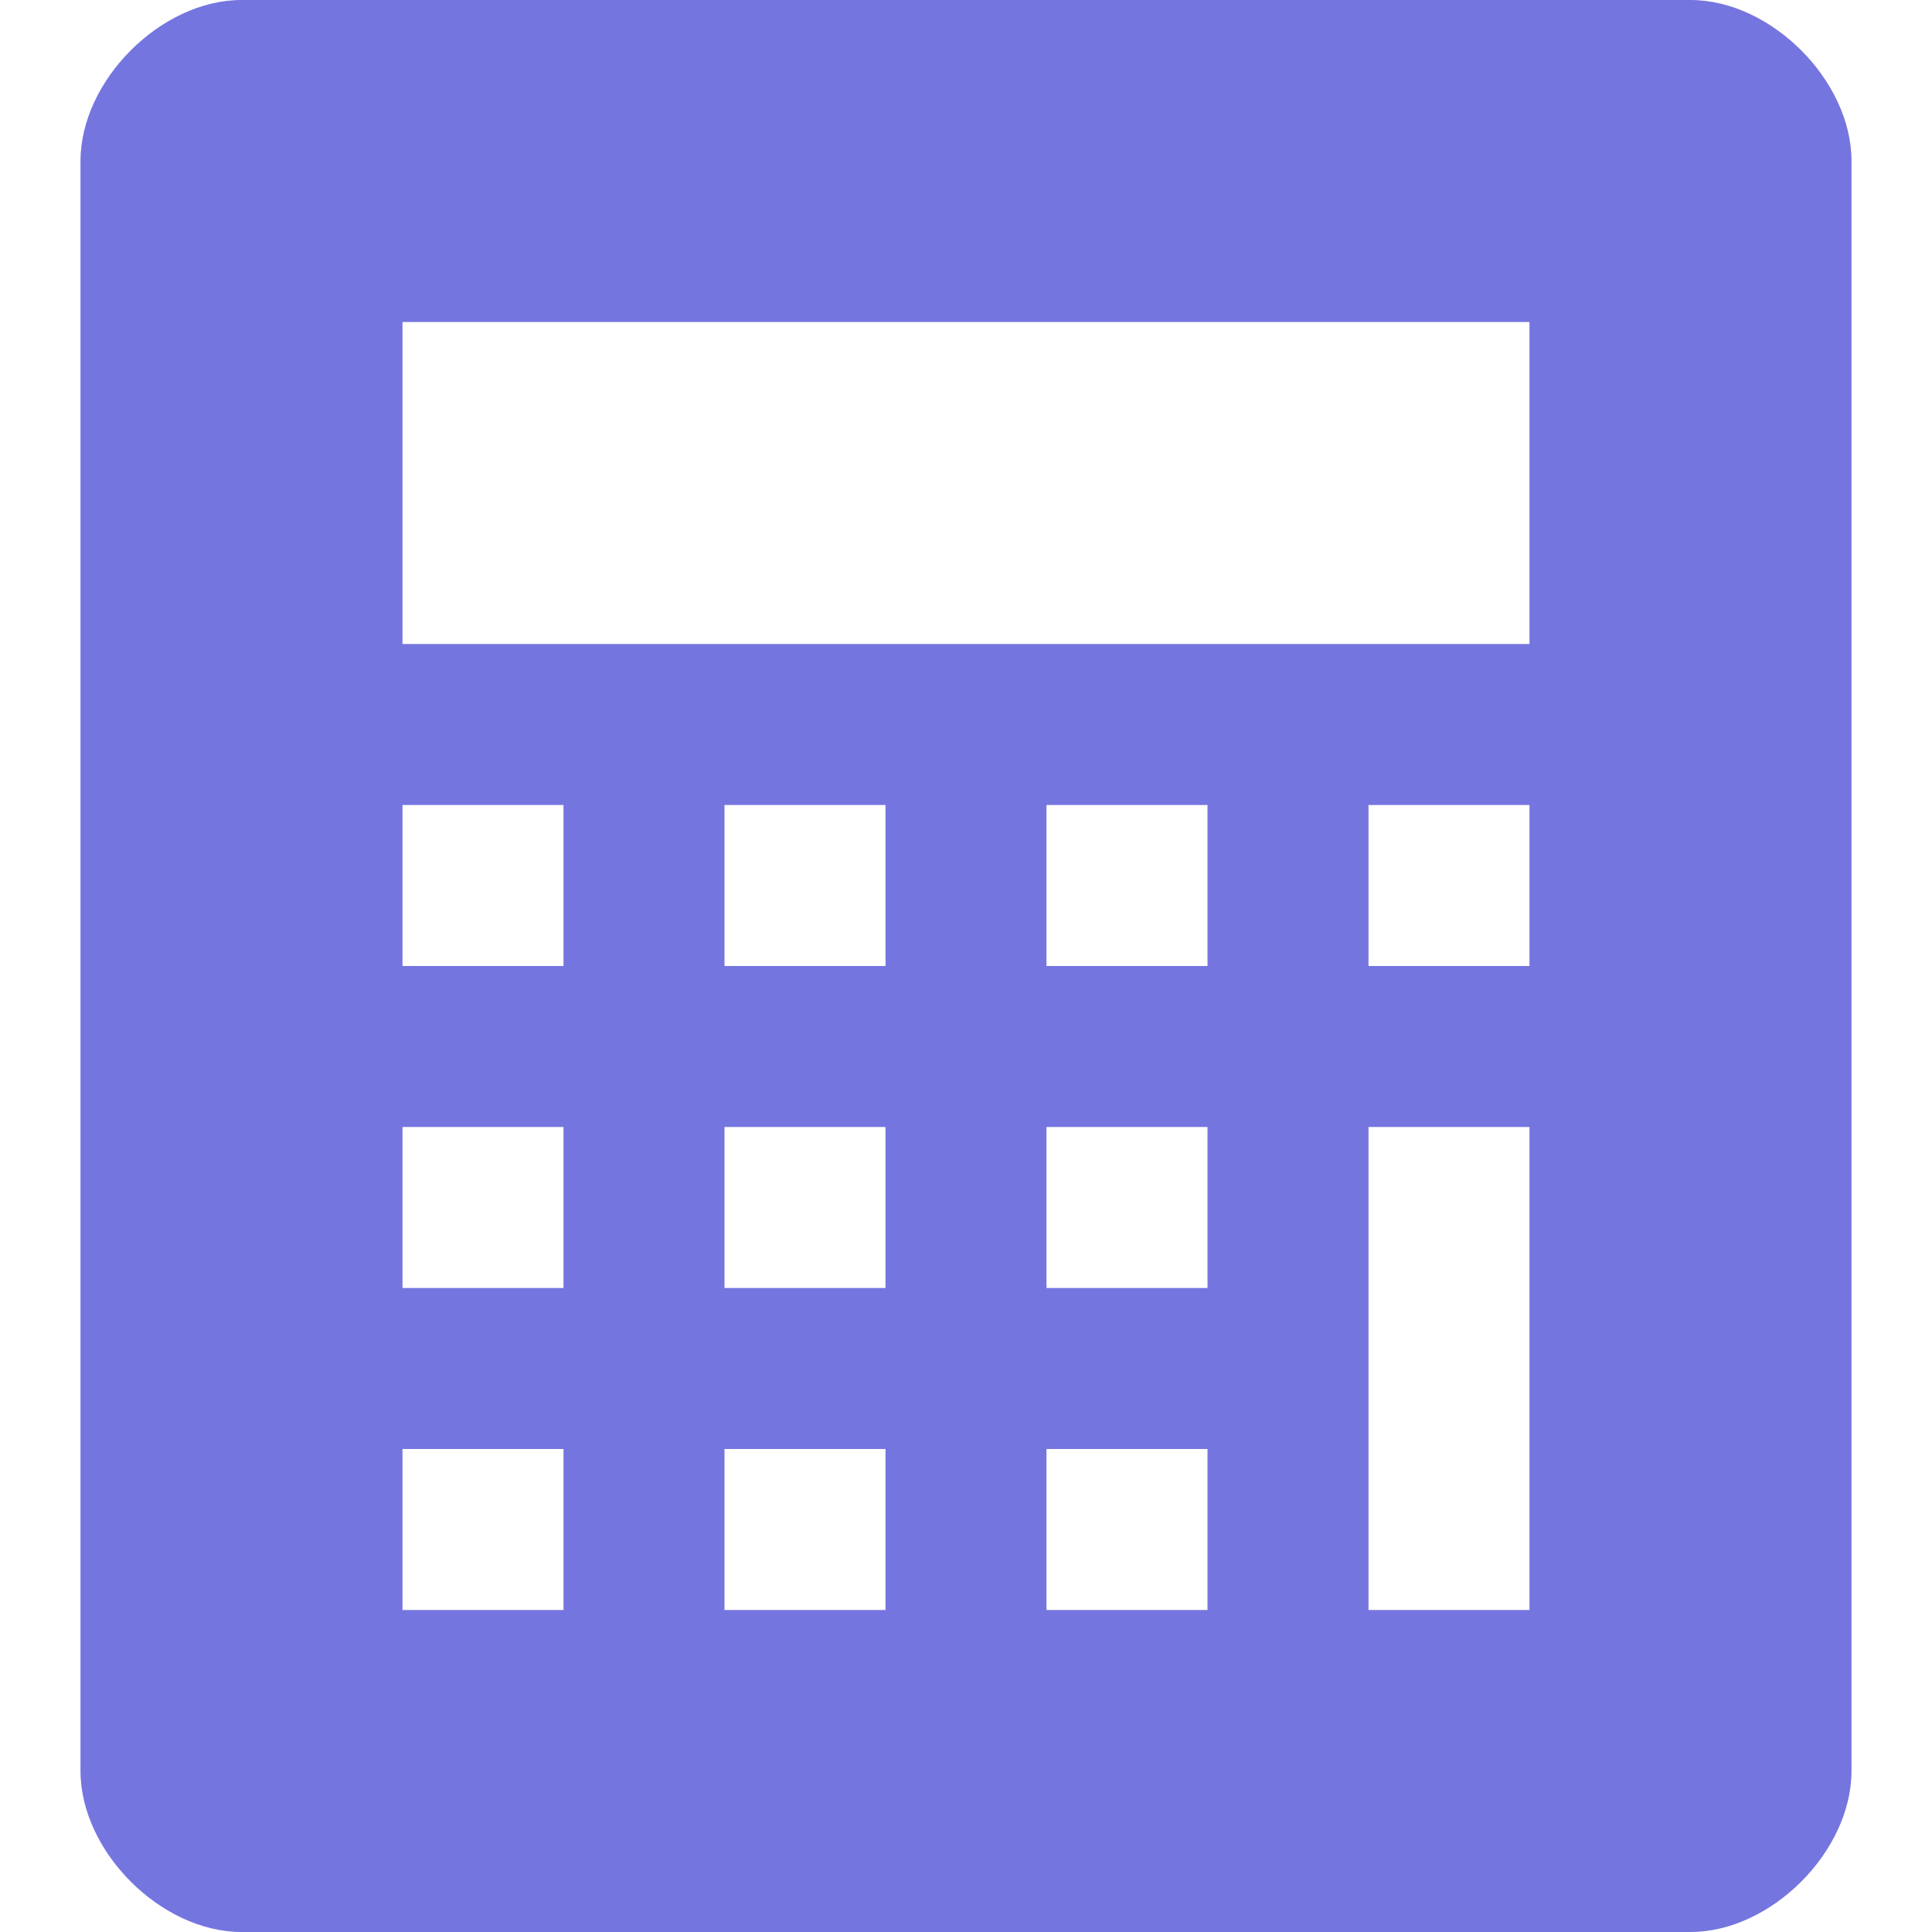
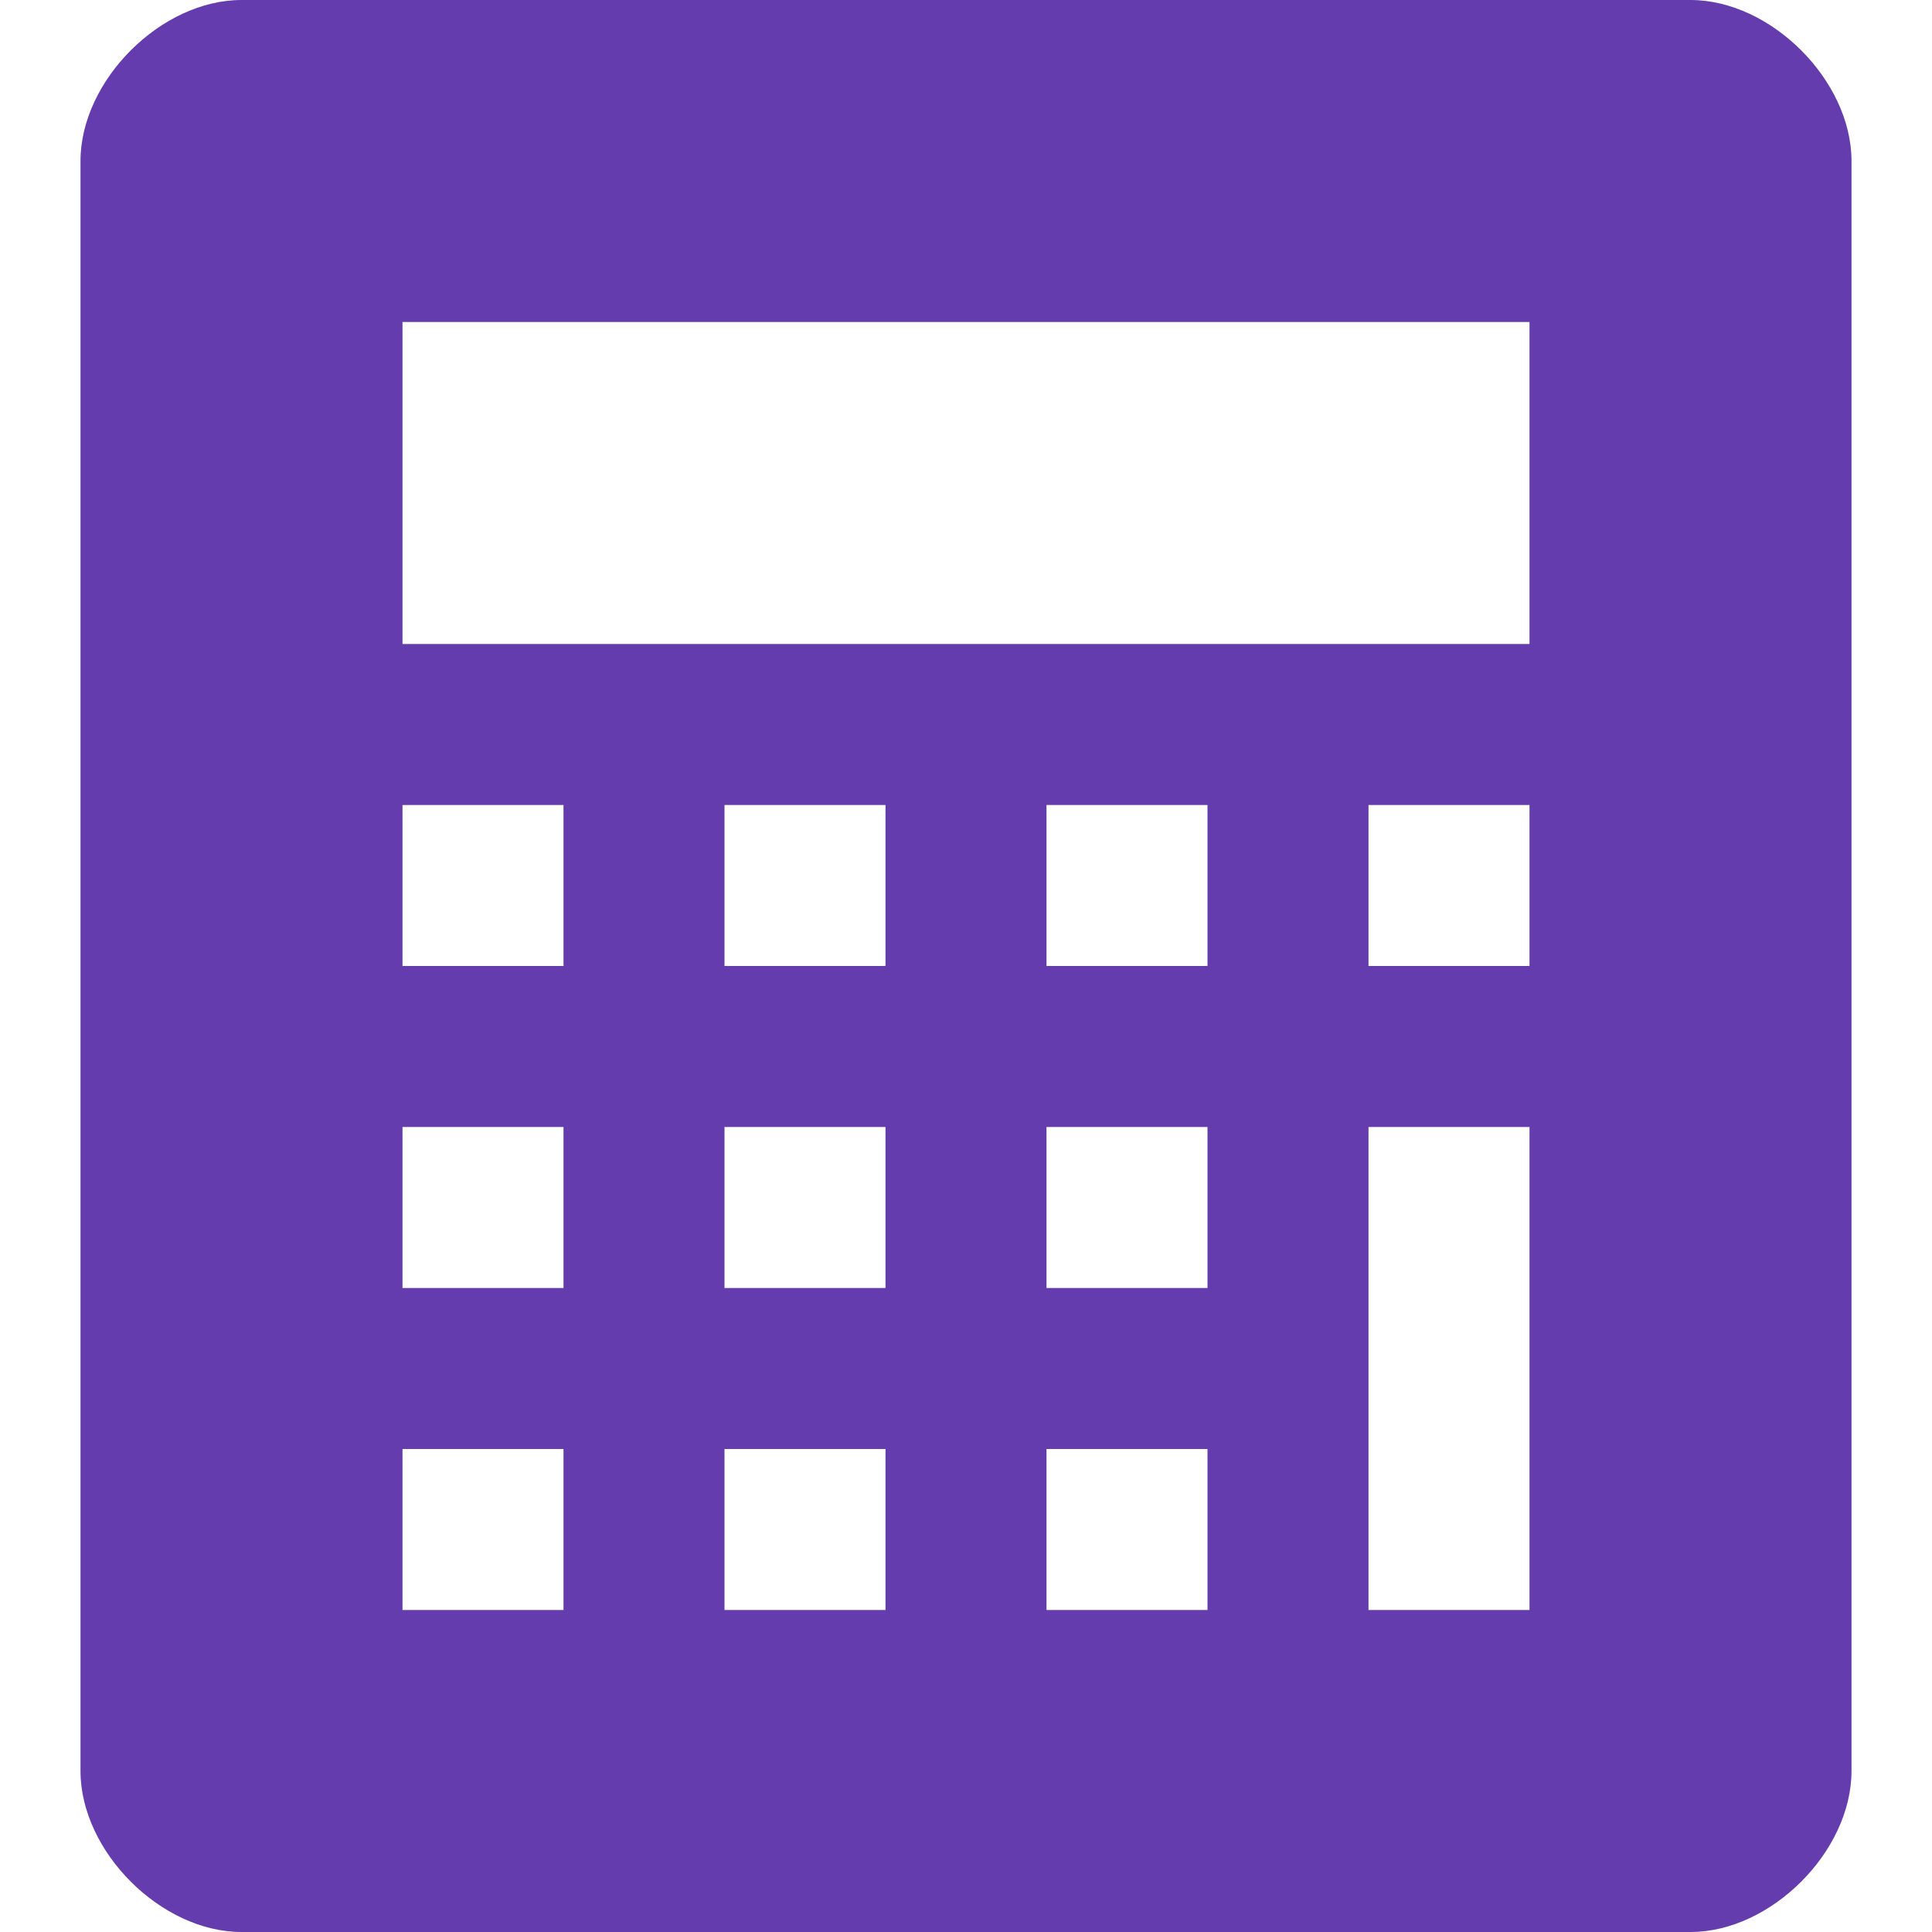
<svg xmlns="http://www.w3.org/2000/svg" width="12" height="12" viewBox="-0.5 0 12 12" preserveAspectRatio="xMinYMid meet" overflow="visible">
-   <path d="M10 0H1C.5 0 0 .5 0 1v10c0 .5.5 1 1 1h9c.5 0 1-.5 1-1V1c0-.5-.5-1-1-1zM2 5h1v1H2V5zm0 2h1v1H2V7zm1 3H2V9h1v1zm2 0H4V9h1v1zm0-2H4V7h1v1zm0-2H4V5h1v1zm2 1v1H6V7h1zM6 6V5h1v1H6zm1 4H6V9h1v1zm2 0H8V7h1v3zm0-4H8V5h1v1zm0-2H2V2h7v2z" fill="#7575E0" />
+   <path d="M10 0H1C.5 0 0 .5 0 1v10c0 .5.5 1 1 1h9c.5 0 1-.5 1-1V1c0-.5-.5-1-1-1zM2 5h1v1H2V5zm0 2h1v1H2V7zm1 3H2V9h1v1zm2 0H4V9h1v1zm0-2H4V7h1v1zm0-2H4V5h1v1zm2 1v1H6V7h1zM6 6V5h1v1H6zm1 4H6V9h1v1zm2 0H8V7h1v3zm0-4H8V5h1v1zm0-2H2V2h7v2z" fill="#653cae" />
</svg>
